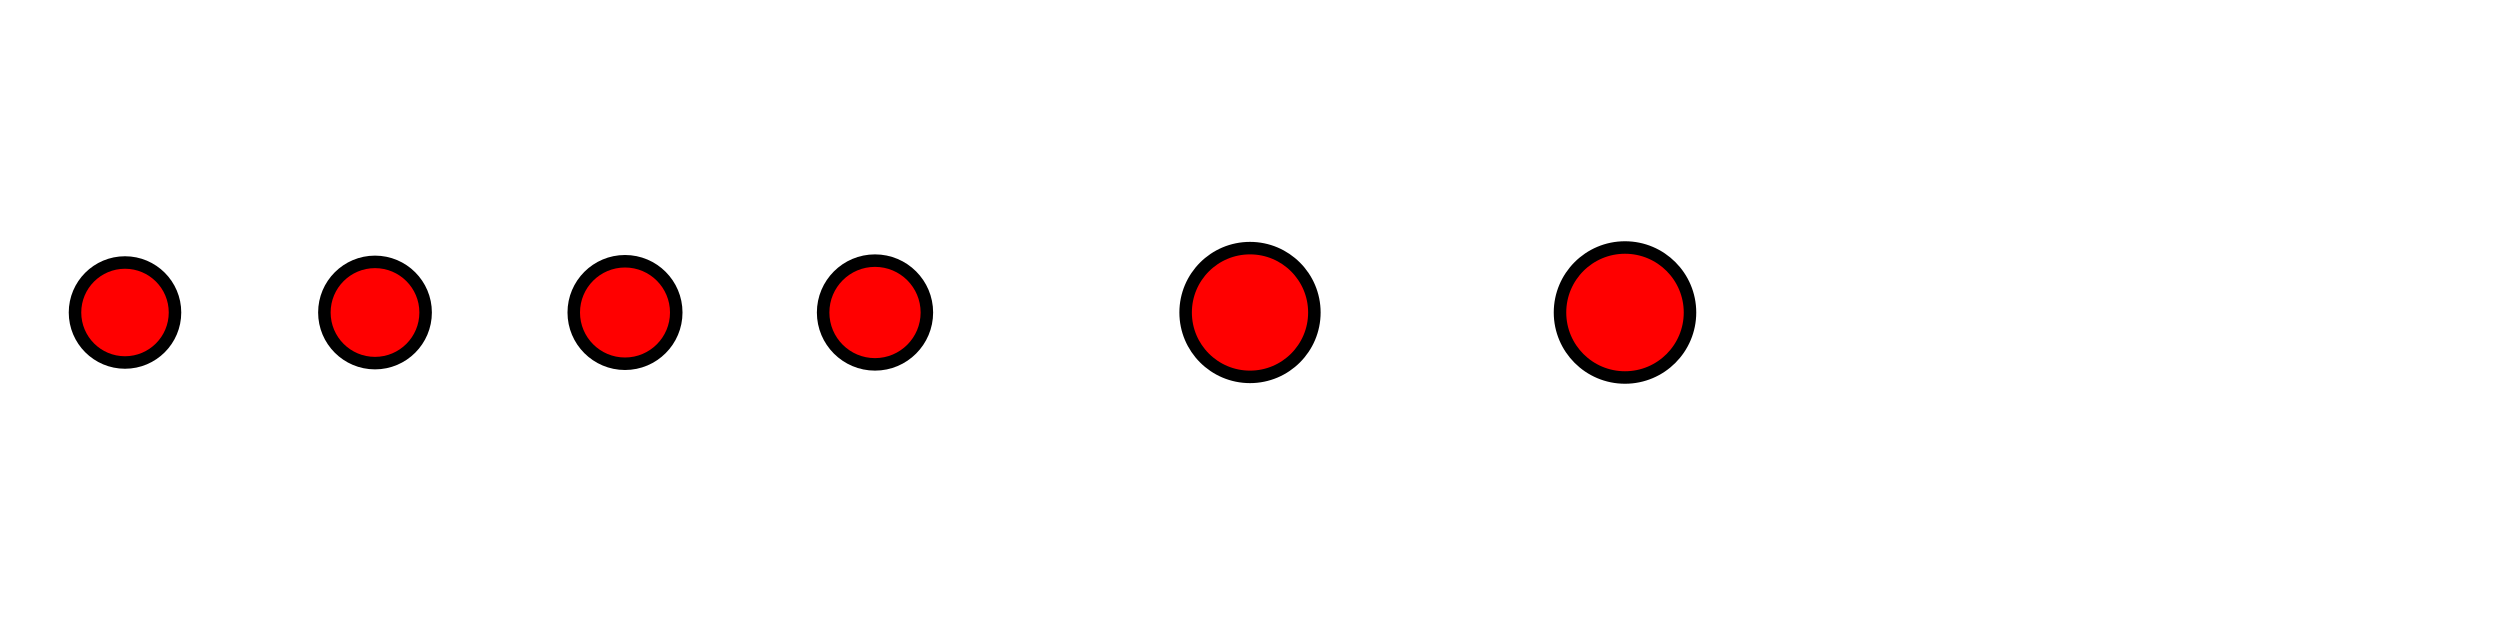
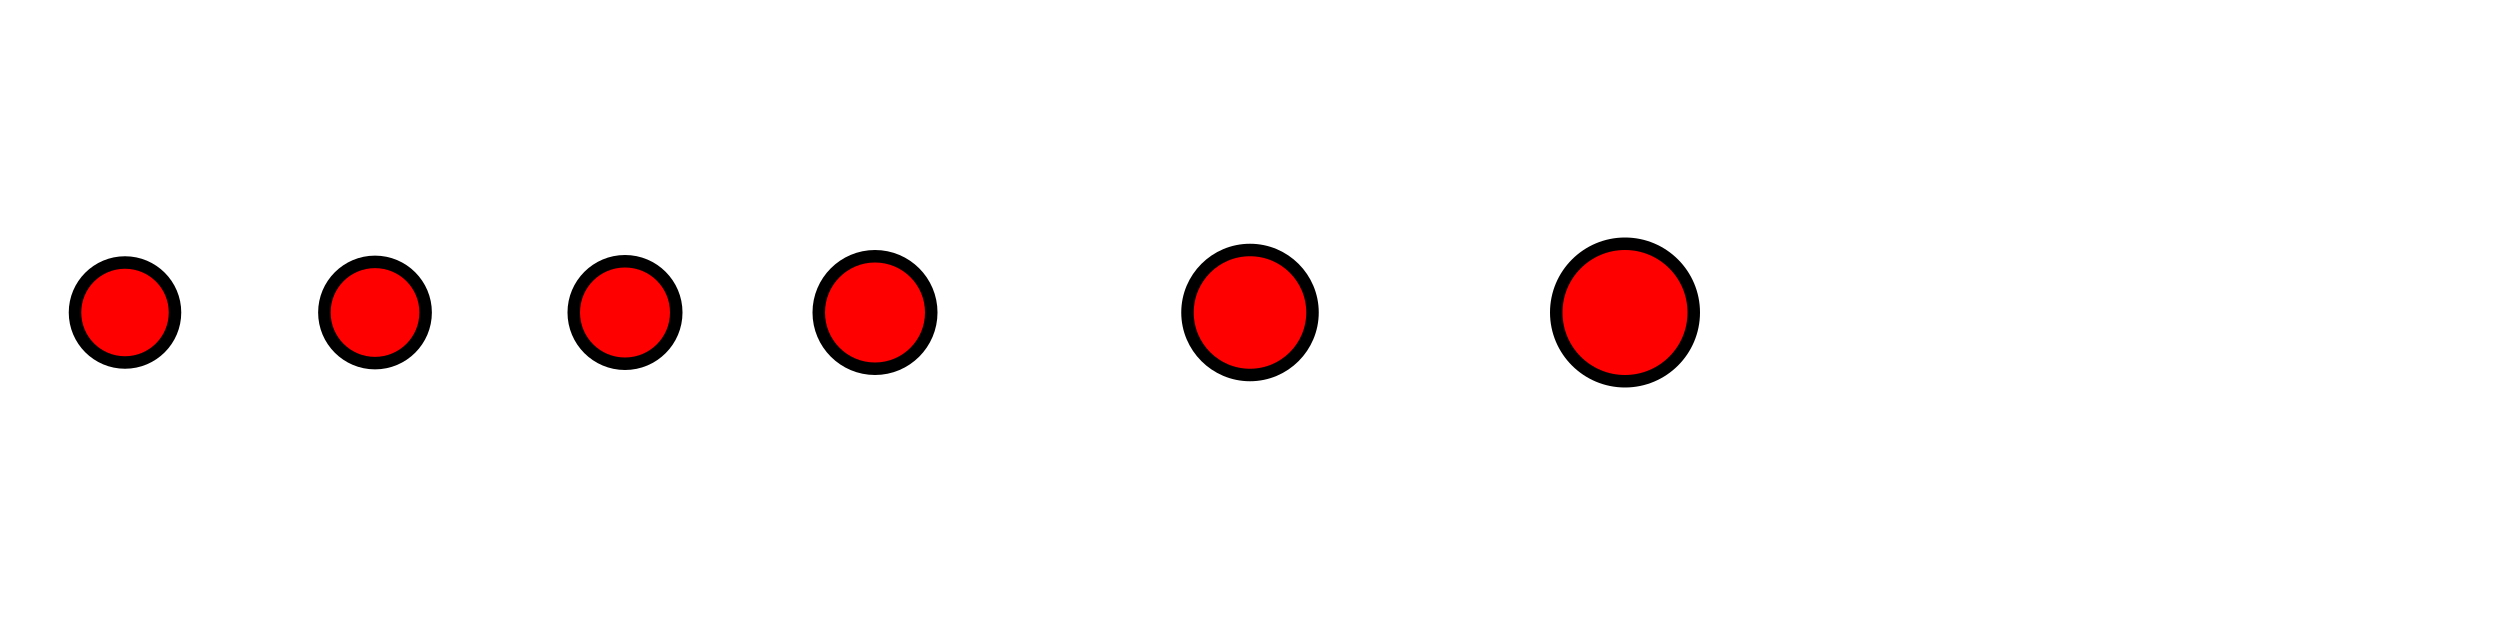
<svg xmlns="http://www.w3.org/2000/svg" version="1.1" width="200mm" height="50mm" viewBox="0 0 200 50" id="spirale">
  <g id="root">
-     <circle id="circle1" cx="10" cy="25" r="4.00" stroke="black" stroke-width="1" fill="red" />
-     <circle id="circle2" cx="30" cy="25" r="4.05" stroke="black" stroke-width="1" fill="red" />
-     <circle id="circle3" cx="50" cy="25" r="4.10" stroke="black" stroke-width="1" fill="red" />
-     <circle id="circle4" cx="70" cy="25" r="4.15" stroke="black" stroke-width="1" fill="red" />
-     <circle id="circle5" cx="100" cy="25" r="5.15" stroke="black" stroke-width="1" fill="red" />
-     <circle id="circle6" cx="130" cy="25" r="5.20" stroke="black" stroke-width="1" fill="red" />
+     <circle id="circle080" cx="10" cy="25" r="4.00" stroke="black" stroke-width="1" fill="red" />
+     <circle id="circle081" cx="30" cy="25" r="4.05" stroke="black" stroke-width="1" fill="red" />
+     <circle id="circle082" cx="50" cy="25" r="4.10" stroke="black" stroke-width="1" fill="red" />
+     <circle id="circle090" cx="70" cy="25" r="4.50" stroke="black" stroke-width="1" fill="red" />
+     <circle id="circle100" cx="100" cy="25" r="5.00" stroke="black" stroke-width="1" fill="red" />
+     <circle id="circle110" cx="130" cy="25" r="5.50" stroke="black" stroke-width="1" fill="red" />
  </g>
</svg>
